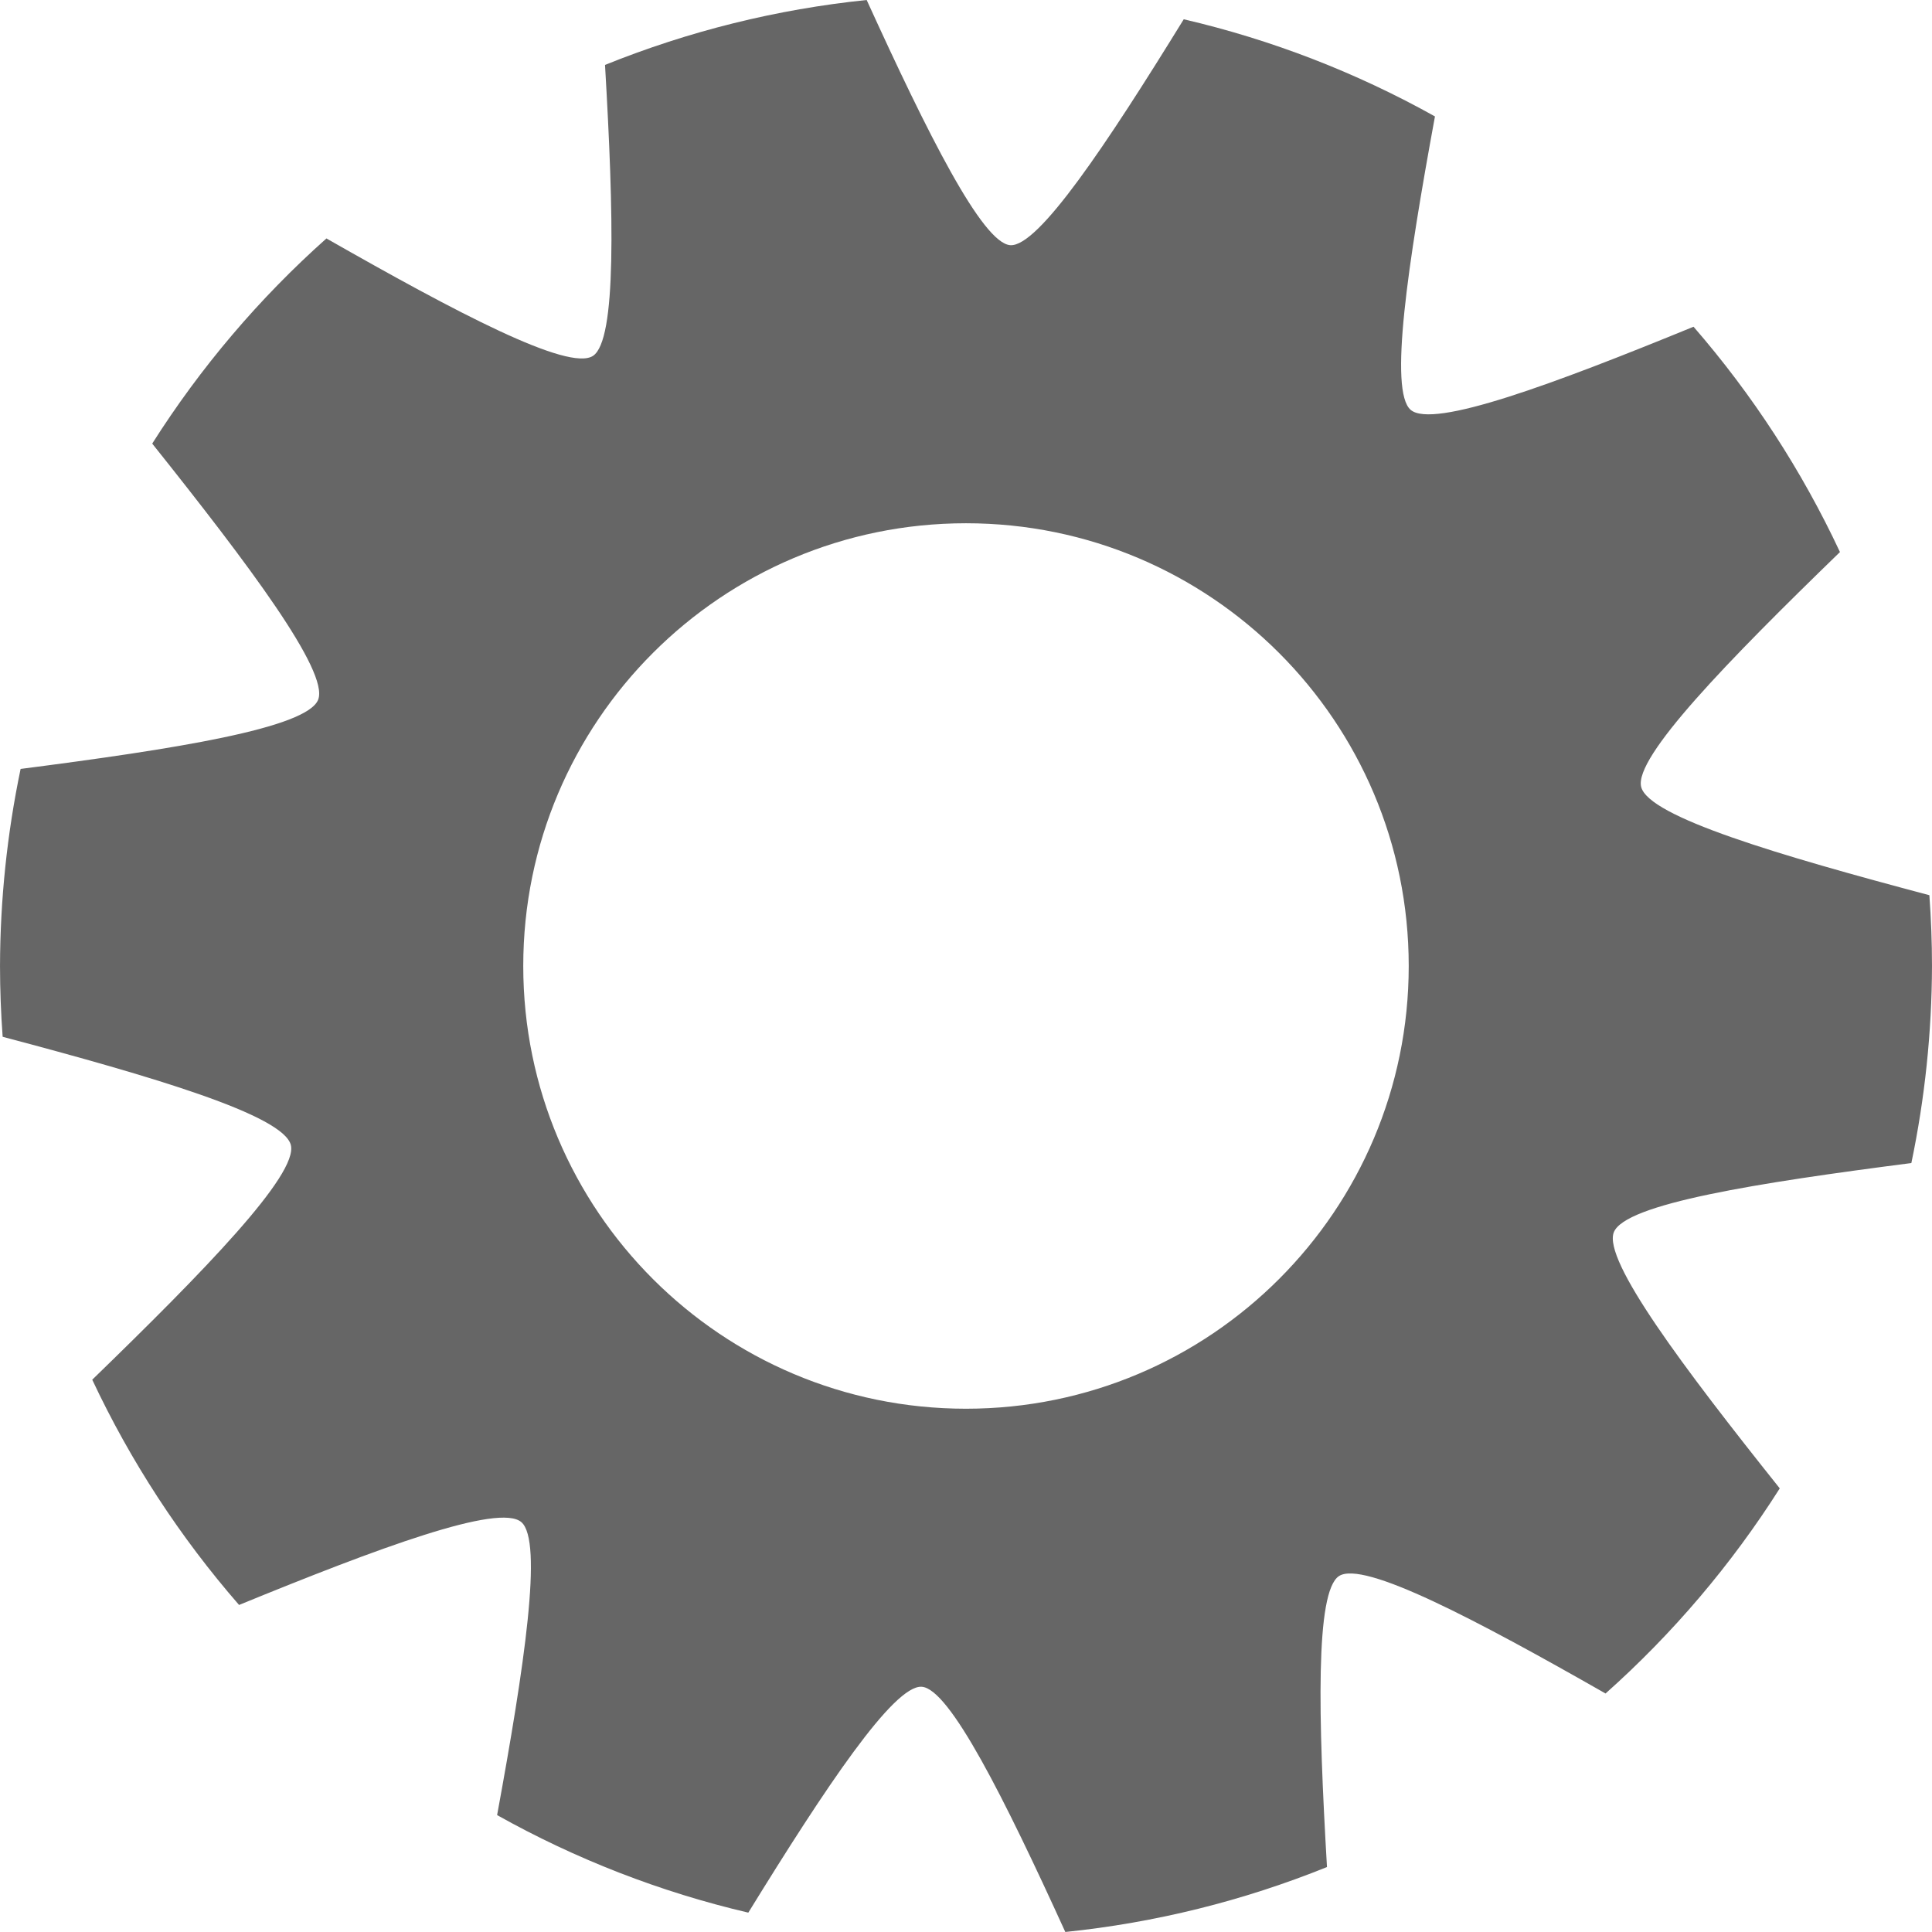
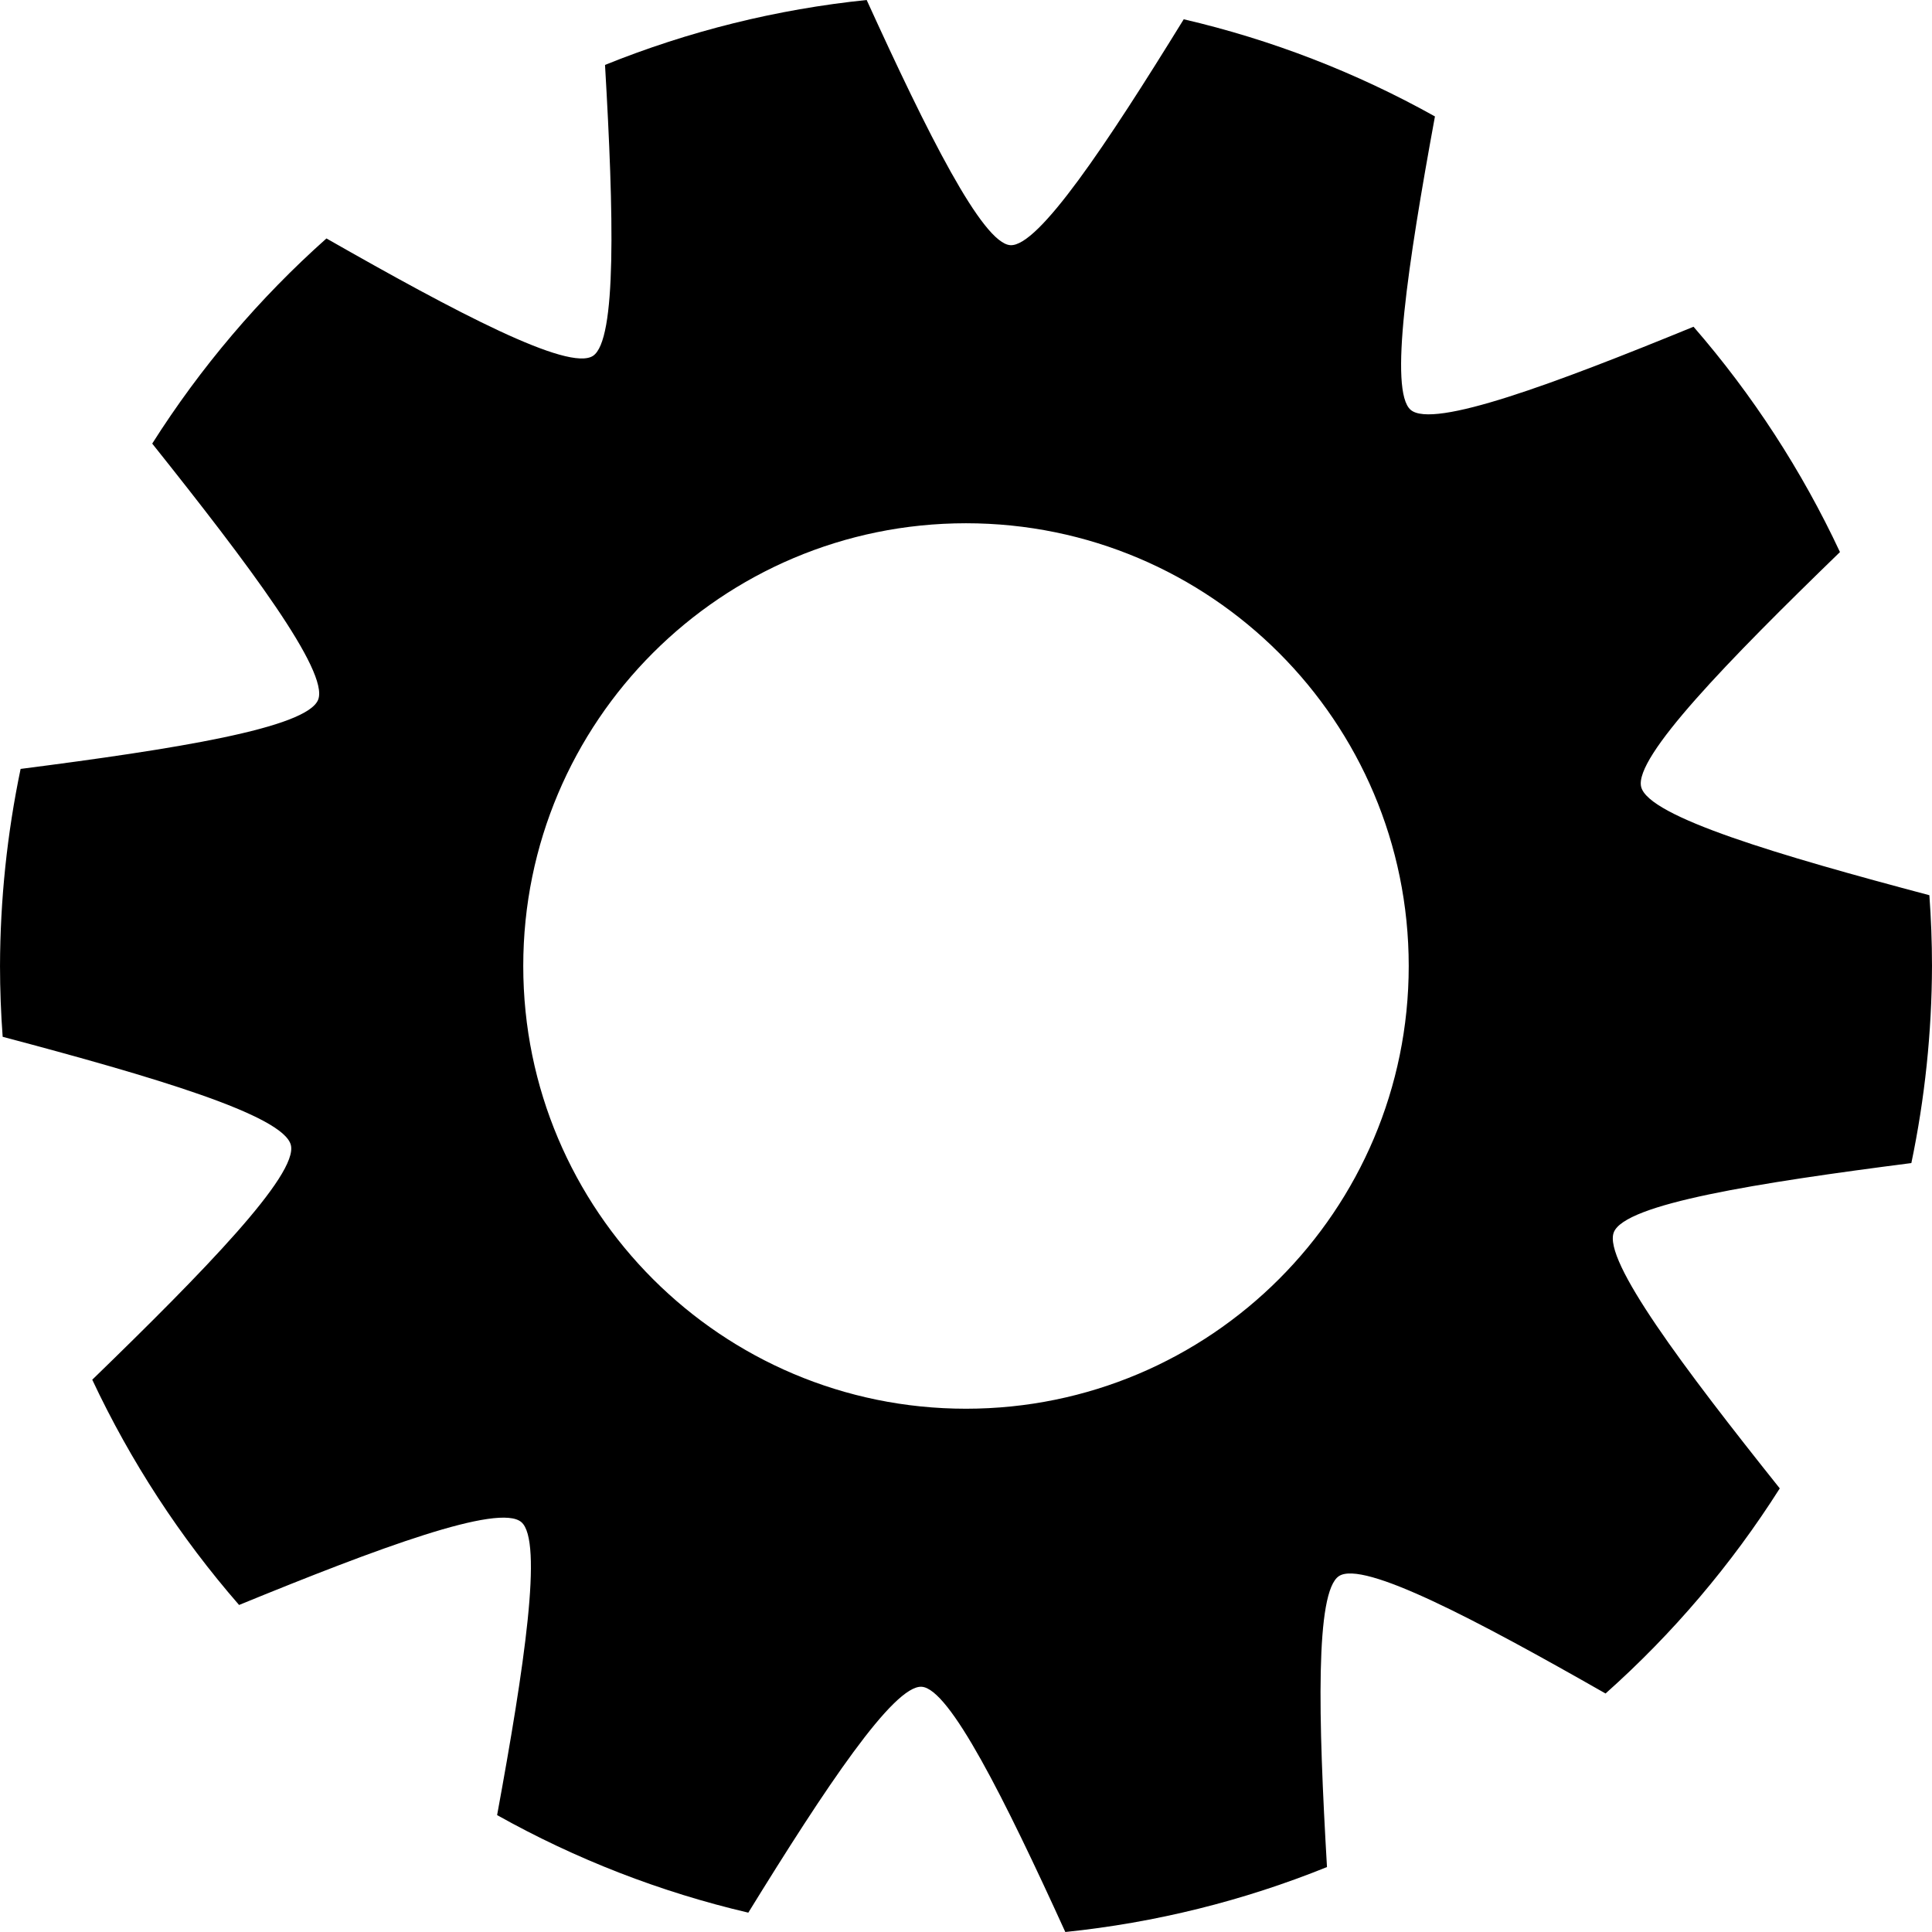
<svg xmlns="http://www.w3.org/2000/svg" viewBox="0 0 48 48">
-   <path transform="scale(.26458)" d="m81.381 0a90.708 91.254 0 0 0-24.568 6.096c0.822 14.057 1.108 25.851-1.129 27.32-2.281 1.498-12.818-4.062-25.031-11.025a90.708 91.254 0 0 0-16.359 19.264c9.086 11.388 16.599 21.391 15.586 24.037-1.03 2.689-13.502 4.652-27.945 6.512a90.708 91.254 0 0 0-1.934 18.506 90.708 91.254 0 0 0 0.248 6.646c14.156 3.756 26.368 7.356 27.063 10.168 0.686 2.78-8.137 11.835-18.65 22.033a90.708 91.254 0 0 0 13.787 21.152c13.103-5.364 24.412-9.577 26.508-7.777 2.052 1.762 0.284 13.564-2.277 27.51a90.708 91.254 0 0 0 23.588 9.16c7.257-11.782 13.655-21.384 16.283-21.211 2.618 0.173 7.755 10.454 13.484 23.027a90.708 91.254 0 0 0 24.572-6.098c-0.822-14.057-1.112-25.853 1.125-27.322 2.281-1.498 12.82 4.062 25.033 11.025a90.708 91.254 0 0 0 16.359-19.26c-9.086-11.388-16.599-21.394-15.586-24.041 1.03-2.689 13.502-4.649 27.943-6.508a90.708 91.254 0 0 0 1.938-18.506 90.708 91.254 0 0 0-0.246-6.646c-14.158-3.757-26.37-7.36-27.064-10.172-0.687-2.781 8.146-11.845 18.668-22.051a90.708 91.254 0 0 0-13.75-21.158c-13.128 5.376-24.463 9.607-26.562 7.805-2.054-1.764-0.284-13.589 2.281-27.553a90.708 91.254 0 0 0-23.59-9.123c-7.259 11.784-13.656 21.386-16.285 21.213-2.618-0.173-7.759-10.451-13.488-23.023zm9.328 49.135a41.575 41.575 0 0 1 41.574 41.574 41.575 41.575 0 0 1-41.574 41.574 41.575 41.575 0 0 1-41.574-41.574 41.575 41.575 0 0 1 41.574-41.574z" fill="#666" stroke-linecap="round" stroke-linejoin="round" stroke-width="2.991" />
+   <path transform="scale(.26458)" d="M81.381 0a90.708 91.254 0 0 0-24.568 6.096c.822 14.057 1.108 25.85-1.129 27.32-2.28 1.497-12.818-4.062-25.03-11.025a90.708 91.254 0 0 0-16.36 19.264c9.086 11.388 16.6 21.39 15.586 24.037-1.03 2.689-13.502 4.652-27.945 6.511A90.708 91.254 0 0 0 .001 90.71a90.708 91.254 0 0 0 .249 6.647c14.156 3.756 26.368 7.356 27.063 10.168.686 2.78-8.137 11.835-18.65 22.033a90.708 91.254 0 0 0 13.787 21.152c13.103-5.364 24.412-9.577 26.508-7.777 2.051 1.761.283 13.564-2.278 27.51a90.708 91.254 0 0 0 23.588 9.16c7.258-11.782 13.655-21.384 16.283-21.211 2.618.173 7.755 10.454 13.484 23.027a90.708 91.254 0 0 0 24.572-6.098c-.821-14.057-1.112-25.853 1.125-27.322 2.281-1.497 12.82 4.062 25.033 11.025a90.708 91.254 0 0 0 16.36-19.26c-9.086-11.388-16.6-21.394-15.587-24.04 1.03-2.69 13.502-4.65 27.943-6.509a90.708 91.254 0 0 0 1.938-18.506 90.708 91.254 0 0 0-.246-6.646c-14.158-3.757-26.37-7.36-27.064-10.172-.687-2.782 8.146-11.845 18.668-22.051a90.708 91.254 0 0 0-13.75-21.158c-13.128 5.375-24.463 9.607-26.562 7.804-2.054-1.763-.284-13.589 2.28-27.553a90.708 91.254 0 0 0-23.59-9.123C103.898 13.593 97.5 23.195 94.872 23.022 92.253 22.85 87.11 12.572 81.383 0zm9.328 49.135a41.575 41.575 0 0 1 41.574 41.574 41.575 41.575 0 0 1-41.574 41.574 41.575 41.575 0 0 1-41.574-41.574A41.575 41.575 0 0 1 90.71 49.135z" fill="#666" style="fill:#000;fill-opacity:1;stroke:none" />
</svg>
